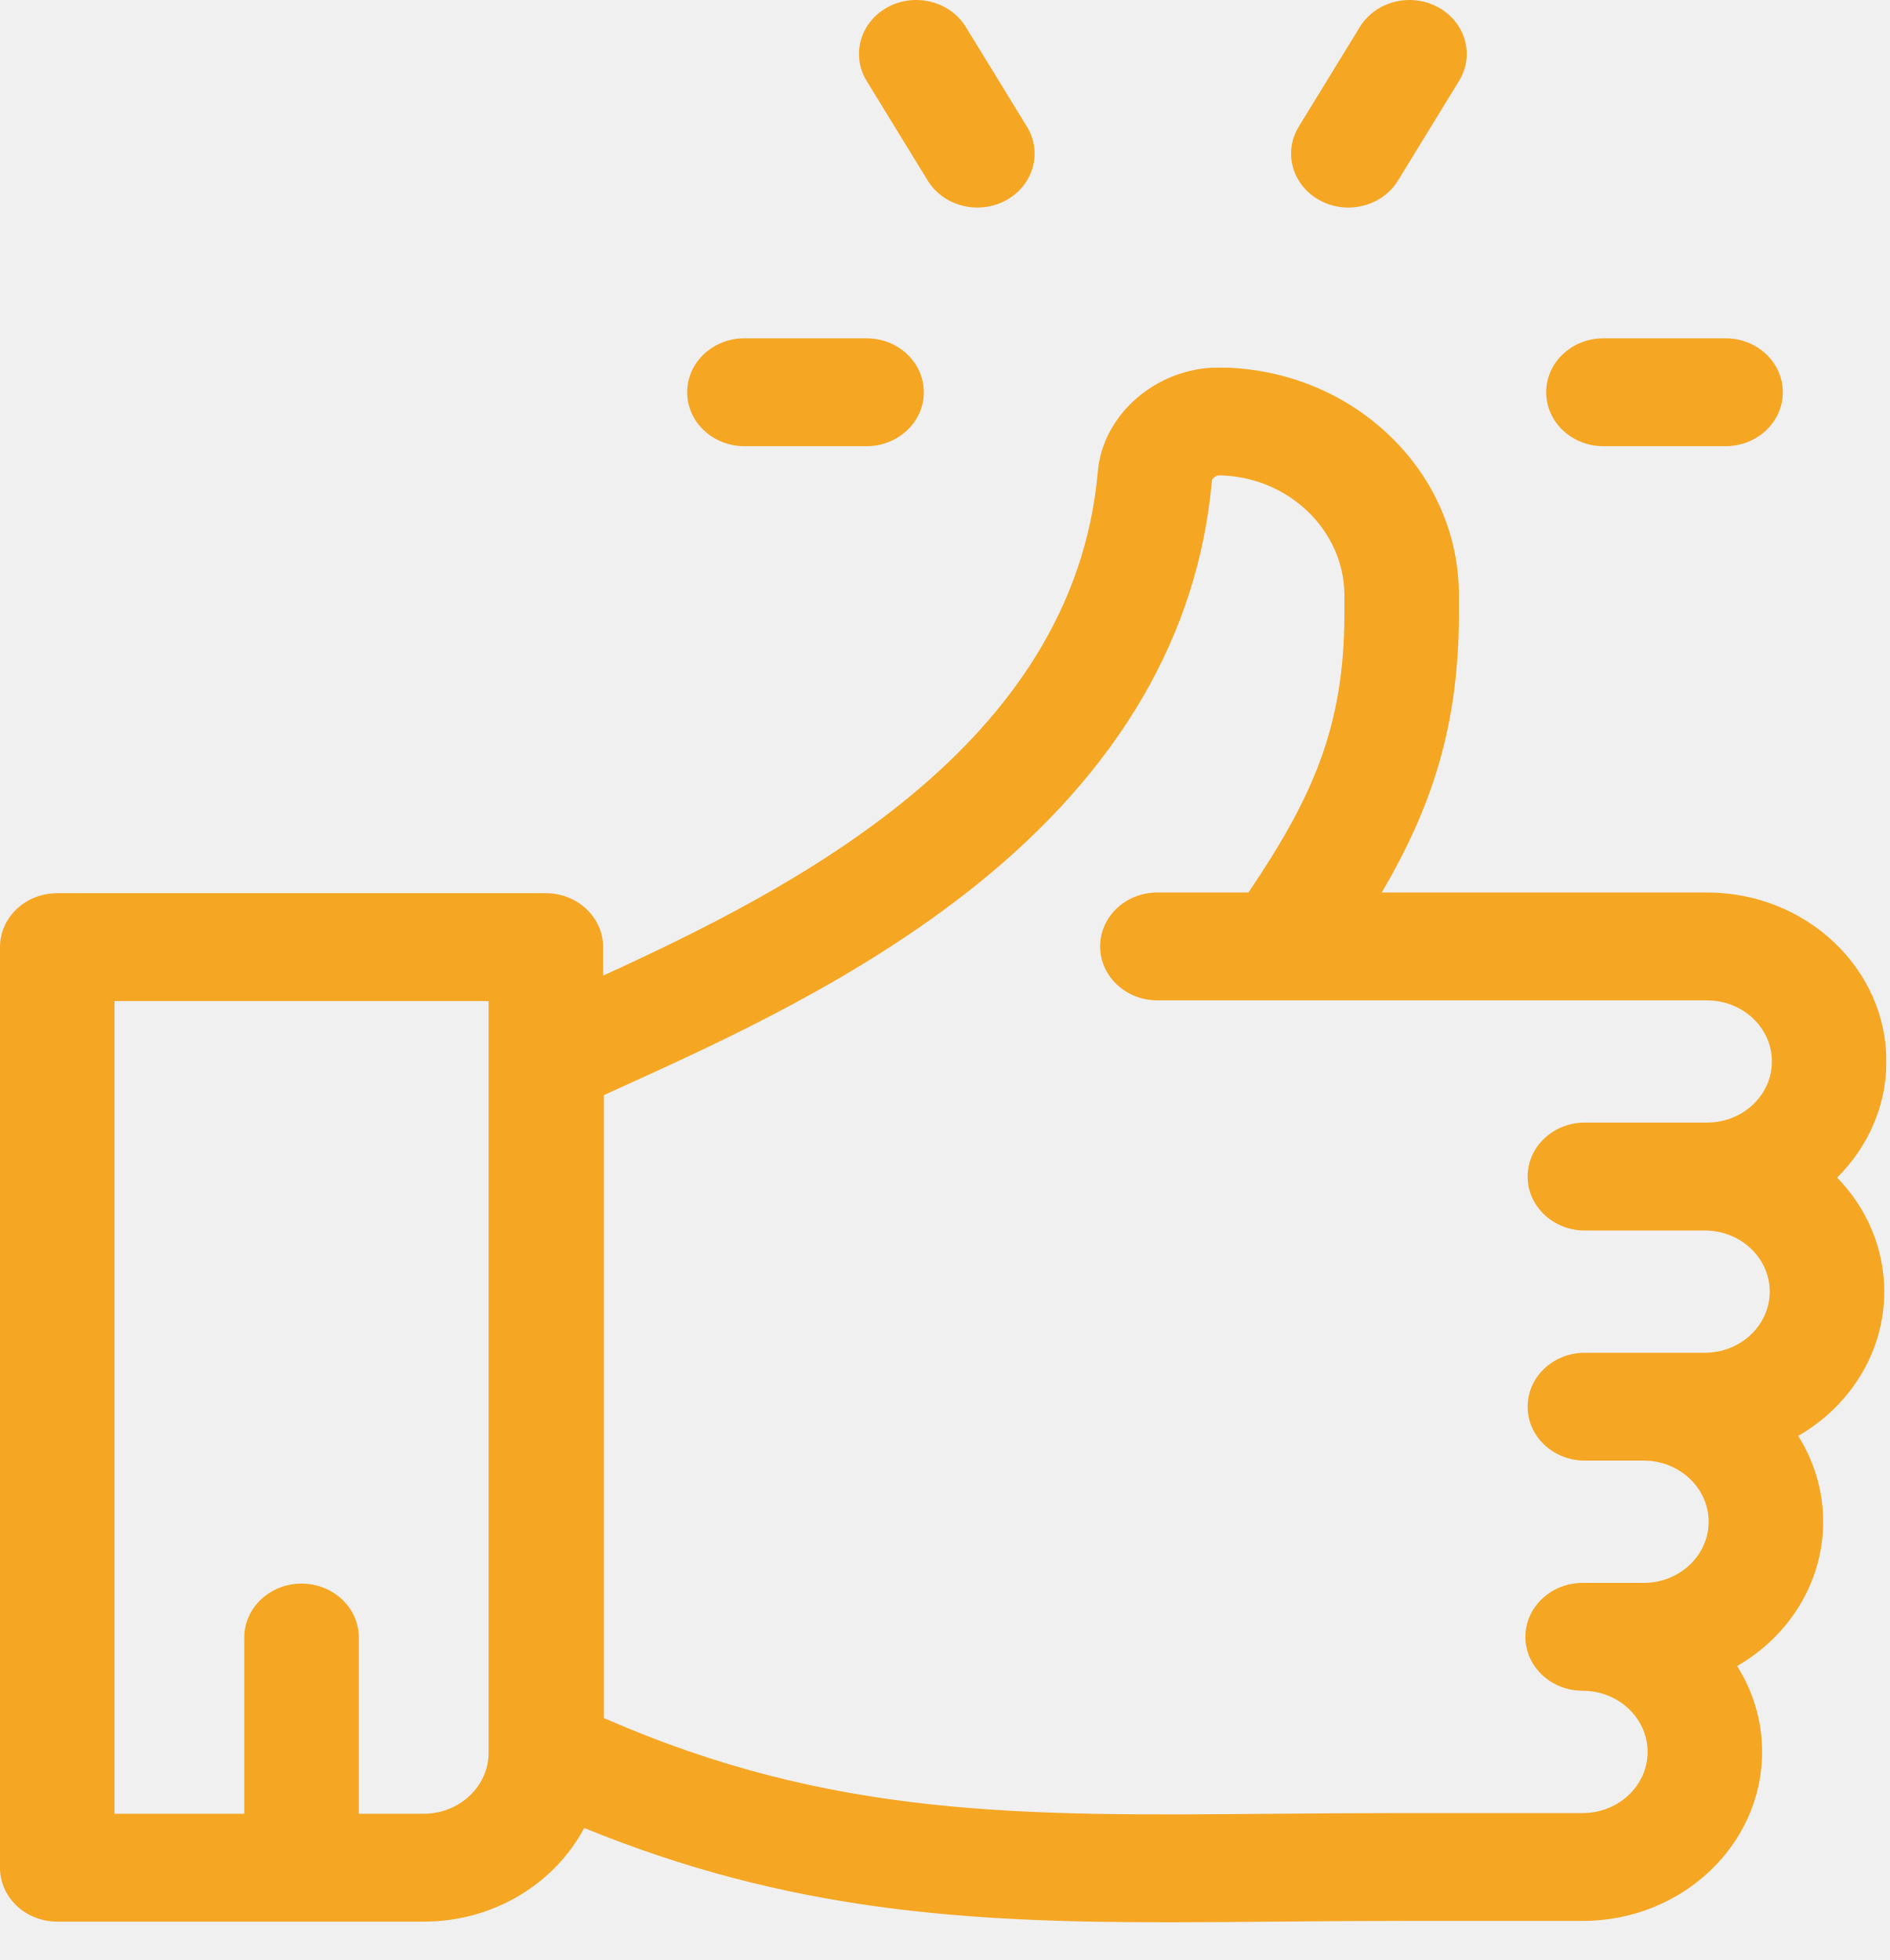
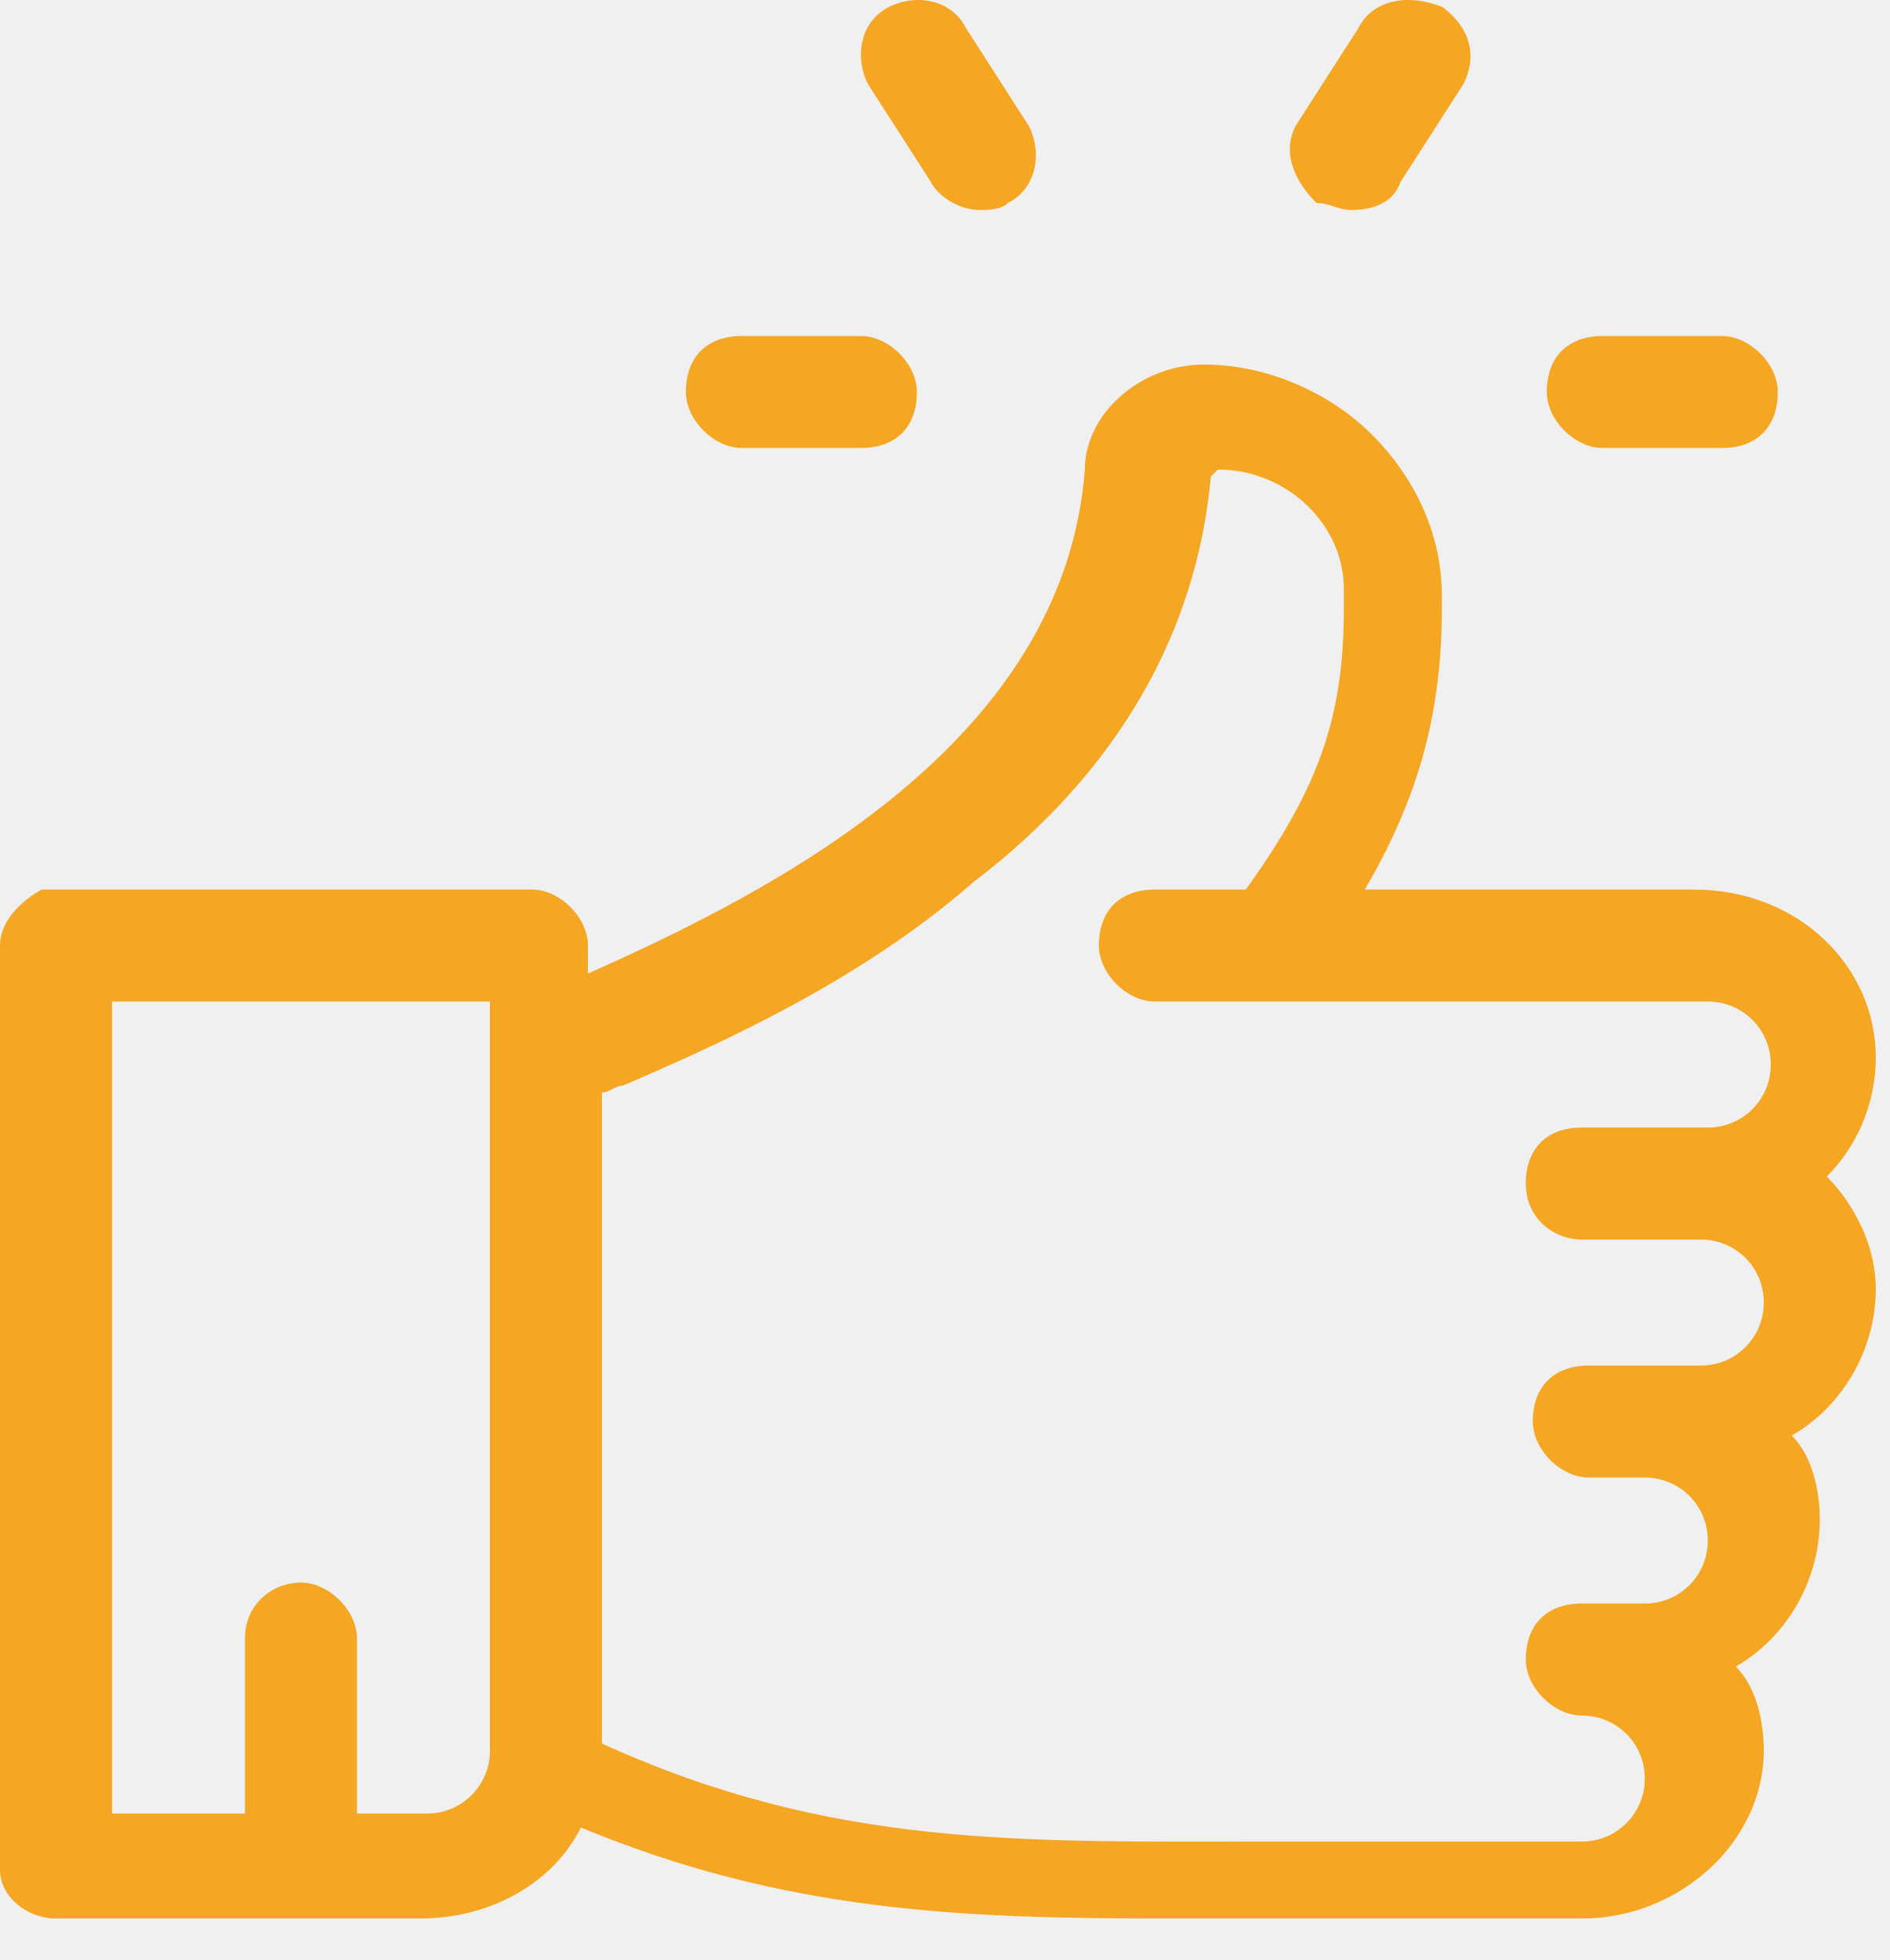
- <svg xmlns="http://www.w3.org/2000/svg" xmlns:xlink="http://www.w3.org/1999/xlink" width="27px" height="28px" viewBox="0 0 27 28" version="1.1">
-   <defs>
-     <polygon id="path-1" points="26.952 0.042 26.952 22.254 0 22.254 0 0.042 26.952 0.042" />
-   </defs>
-   <g id="HOME-DOCTORES" stroke="none" stroke-width="1" fill="none" fill-rule="evenodd">
-     <g id="3.-RESULTADO-DE-BÚSQUEDA" transform="translate(-594, -466)">
+ <svg xmlns="http://www.w3.org/2000/svg" version="1.1" id="Layer_1" x="0px" y="0px" viewBox="0 0 27 28" style="enable-background:new 0 0 27 28;" xml:space="preserve">
+   <style type="text/css">
+ 	.st0{filter:url(#Adobe_OpacityMaskFilter);}
+ 	.st1{fill:#FFFFFF;}
+ 	.st2{mask:url(#mask-2);fill:#F5A623;}
+ 	.st3{fill:#F5A623;}
+ </style>
+   <g id="HOME-DOCTORES">
+     <g id="_x33_.-RESULTADO-DE-BÚSQUEDA" transform="translate(-594, -466)">
      <g id="Like" transform="translate(594, 466)">
        <g id="Group-3" transform="translate(0, 5.207841)">
-           <mask id="mask-2" fill="white">
-             <use xlink:href="#path-1" />
+           <defs>
+             <filter id="Adobe_OpacityMaskFilter" filterUnits="userSpaceOnUse" x="0" y="0" width="27" height="22.2">
+               <feColorMatrix type="matrix" values="1 0 0 0 0  0 1 0 0 0  0 0 1 0 0  0 0 0 1 0" />
+             </filter>
+           </defs>
+           <mask maskUnits="userSpaceOnUse" x="0" y="0" width="27" height="22.2" id="mask-2">
+             <g class="st0">
+               <polygon id="path-1" class="st1" points="27,0 27,22.3 0,22.3 0,0       " />
+             </g>
          </mask>
-           <g id="Clip-2" />
-           <path d="M1.636,9.093 L6.981,9.093 L6.981,19.83 C6.981,20.311 6.565,20.703 6.054,20.703 L5.127,20.703 L5.127,18.186 C5.127,17.76 4.76,17.415 4.308,17.415 C3.857,17.415 3.49,17.76 3.49,18.186 L3.49,20.703 L1.636,20.703 L1.636,9.093 Z M8.628,10.437 C8.713,10.398 8.8,10.358 8.889,10.318 C10.311,9.672 12.259,8.787 13.934,7.447 C15.984,5.807 17.122,3.859 17.315,1.657 C17.317,1.631 17.371,1.583 17.415,1.583 L17.416,1.583 C18.404,1.597 19.208,2.367 19.208,3.298 L19.208,3.556 C19.208,5.158 18.764,6.172 17.837,7.542 L16.536,7.542 C16.084,7.542 15.718,7.887 15.718,8.312 C15.718,8.738 16.084,9.083 16.536,9.083 L18.287,9.083 L18.289,9.083 L23.516,9.083 L24.389,9.083 C24.9,9.083 25.316,9.475 25.316,9.956 C25.316,10.438 24.9,10.829 24.389,10.829 L23.516,10.829 L22.644,10.829 C22.192,10.829 21.826,11.174 21.826,11.6 C21.826,12.026 22.192,12.371 22.644,12.371 L23.516,12.371 L24.358,12.371 C24.869,12.371 25.285,12.762 25.285,13.244 C25.285,13.725 24.869,14.117 24.358,14.117 L23.516,14.117 L23.485,14.117 L22.644,14.117 C22.192,14.117 21.826,14.462 21.826,14.888 C21.826,15.313 22.192,15.658 22.644,15.658 L23.485,15.658 C23.996,15.658 24.412,16.05 24.412,16.532 C24.412,17.013 23.996,17.405 23.485,17.405 L22.613,17.405 C22.161,17.405 21.794,17.75 21.794,18.176 C21.794,18.601 22.161,18.946 22.613,18.946 C23.124,18.946 23.54,19.338 23.54,19.82 C23.54,20.301 23.124,20.693 22.613,20.693 L20.026,20.693 C19.392,20.693 18.791,20.698 18.21,20.703 C14.563,20.736 11.884,20.76 8.628,19.336 L8.628,10.437 Z M0.818,22.244 L6.054,22.244 C7.056,22.244 7.926,21.699 8.347,20.906 C11.261,22.098 13.792,22.254 16.699,22.254 C17.195,22.254 17.703,22.249 18.225,22.244 C18.803,22.239 19.4,22.234 20.026,22.234 L22.613,22.234 C24.026,22.234 25.176,21.151 25.176,19.82 C25.176,19.372 25.046,18.952 24.819,18.593 C25.556,18.168 26.048,17.403 26.048,16.532 C26.048,16.084 25.918,15.665 25.692,15.305 C26.429,14.88 26.921,14.115 26.921,13.244 C26.921,12.617 26.666,12.045 26.248,11.615 C26.684,11.182 26.952,10.598 26.952,9.956 C26.952,8.625 25.802,7.542 24.389,7.542 L23.516,7.542 L19.742,7.542 C20.461,6.314 20.844,5.156 20.844,3.556 L20.844,3.298 L20.844,3.297 C20.844,2.437 20.491,1.625 19.85,1.012 C19.209,0.4 18.354,0.055 17.441,0.042 C17.432,0.042 17.424,0.042 17.415,0.042 C16.531,0.042 15.757,0.704 15.685,1.53 C15.338,5.467 11.311,7.496 8.617,8.73 L8.617,8.322 C8.617,7.897 8.251,7.552 7.799,7.552 L0.818,7.552 C0.366,7.552 -3.81048385e-05,7.897 -3.81048385e-05,8.322 L-3.81048385e-05,21.473 C-3.81048385e-05,21.899 0.366,22.244 0.818,22.244 L0.818,22.244 Z" id="Fill-1" fill="#F5A623" mask="url(#mask-2)" />
+           <path id="Fill-1" class="st2" d="M1.6,9.1H7v10.7c0,0.5-0.4,0.9-0.9,0.9H5.1v-2.5c0-0.4-0.4-0.8-0.8-0.8s-0.8,0.3-0.8,0.8v2.5      H1.6V9.1z M8.6,10.4c0.1,0,0.2-0.1,0.3-0.1c1.4-0.6,3.4-1.5,5-2.9c2.1-1.6,3.2-3.6,3.4-5.8c0,0,0.1-0.1,0.1-0.1h0      c1,0,1.8,0.8,1.8,1.7v0.3c0,1.6-0.4,2.6-1.4,4h-1.3c-0.5,0-0.8,0.3-0.8,0.8c0,0.4,0.4,0.8,0.8,0.8h1.8h0h5.2h0.9      c0.5,0,0.9,0.4,0.9,0.9s-0.4,0.9-0.9,0.9h-0.9h-0.9c-0.5,0-0.8,0.3-0.8,0.8s0.4,0.8,0.8,0.8h0.9h0.8c0.5,0,0.9,0.4,0.9,0.9      s-0.4,0.9-0.9,0.9h-0.8h0h-0.8c-0.5,0-0.8,0.3-0.8,0.8c0,0.4,0.4,0.8,0.8,0.8h0.8c0.5,0,0.9,0.4,0.9,0.9c0,0.5-0.4,0.9-0.9,0.9      h-0.9c-0.5,0-0.8,0.3-0.8,0.8c0,0.4,0.4,0.8,0.8,0.8c0.5,0,0.9,0.4,0.9,0.9c0,0.5-0.4,0.9-0.9,0.9H20c-0.6,0-1.2,0-1.8,0      c-3.6,0-6.3,0.1-9.6-1.4V10.4z M0.8,22.2h5.2c1,0,1.9-0.5,2.3-1.3c2.9,1.2,5.4,1.3,8.4,1.3c0.5,0,1,0,1.5,0c0.6,0,1.2,0,1.8,0      h2.6c1.4,0,2.6-1.1,2.6-2.4c0-0.4-0.1-0.9-0.4-1.2c0.7-0.4,1.2-1.2,1.2-2.1c0-0.4-0.1-0.9-0.4-1.2c0.7-0.4,1.2-1.2,1.2-2.1      c0-0.6-0.3-1.2-0.7-1.6c0.4-0.4,0.7-1,0.7-1.7c0-1.3-1.1-2.4-2.6-2.4h-0.9h-3.8c0.7-1.2,1.1-2.4,1.1-4V3.3v0      c0-0.9-0.4-1.7-1-2.3c-0.6-0.6-1.5-1-2.4-1c0,0,0,0,0,0c-0.9,0-1.7,0.7-1.7,1.5c-0.3,3.9-4.4,6-7.1,7.2V8.3      c0-0.4-0.4-0.8-0.8-0.8h-7C0.4,7.6,0,7.9,0,8.3v13.2C0,21.9,0.4,22.2,0.8,22.2L0.8,22.2z" />
        </g>
-         <path d="M22.909,6.374 L24.654,6.374 C25.106,6.374 25.472,6.029 25.472,5.604 C25.472,5.178 25.106,4.833 24.654,4.833 L22.909,4.833 C22.457,4.833 22.091,5.178 22.091,5.604 C22.091,6.029 22.457,6.374 22.909,6.374" id="Fill-4" fill="#F5A623" />
-         <path d="M10.636,6.374 L12.381,6.374 C12.833,6.374 13.199,6.029 13.199,5.604 C13.199,5.178 12.833,4.833 12.381,4.833 L10.636,4.833 C10.184,4.833 9.818,5.178 9.818,5.604 C9.818,6.029 10.184,6.374 10.636,6.374" id="Fill-6" fill="#F5A623" />
-         <path d="M13.255,2.58 C13.407,2.827 13.682,2.965 13.964,2.965 C14.103,2.965 14.244,2.932 14.373,2.862 C14.764,2.649 14.898,2.178 14.672,1.809 L13.799,0.385 C13.573,0.017 13.073,-0.109 12.682,0.103 C12.291,0.316 12.157,0.787 12.382,1.156 L13.255,2.58 Z" id="Fill-8" fill="#F5A623" />
-         <g id="Group-12" transform="translate(18.40909, 0)" fill="#F5A623">
-           <path d="M0.447,2.862 C0.575,2.932 0.716,2.965 0.855,2.965 C1.138,2.965 1.413,2.827 1.564,2.58 L2.437,1.156 C2.663,0.787 2.529,0.316 2.137,0.103 C1.746,-0.109 1.246,0.017 1.02,0.385 L0.147,1.809 C-0.079,2.178 0.055,2.649 0.447,2.862" id="Fill-10" />
+         <path id="Fill-4" class="st3" d="M22.9,6.4h1.7c0.5,0,0.8-0.3,0.8-0.8c0-0.4-0.4-0.8-0.8-0.8h-1.7c-0.5,0-0.8,0.3-0.8,0.8     C22.1,6,22.5,6.4,22.9,6.4" />
+         <path id="Fill-6" class="st3" d="M10.6,6.4h1.7c0.5,0,0.8-0.3,0.8-0.8c0-0.4-0.4-0.8-0.8-0.8h-1.7c-0.5,0-0.8,0.3-0.8,0.8     C9.8,6,10.2,6.4,10.6,6.4" />
+         <path id="Fill-8" class="st3" d="M13.3,2.6C13.4,2.8,13.7,3,14,3c0.1,0,0.3,0,0.4-0.1c0.4-0.2,0.5-0.7,0.3-1.1l-0.9-1.4     c-0.2-0.4-0.7-0.5-1.1-0.3c-0.4,0.2-0.5,0.7-0.3,1.1L13.3,2.6z" />
+         <g id="Group-12" transform="translate(18.40909, 0)">
+           <path id="Fill-10" class="st3" d="M0.4,2.9C0.6,2.9,0.7,3,0.9,3c0.3,0,0.6-0.1,0.7-0.4l0.9-1.4c0.2-0.4,0.1-0.8-0.3-1.1      C1.7-0.1,1.2,0,1,0.4L0.1,1.8C-0.1,2.2,0.1,2.6,0.4,2.9" />
        </g>
      </g>
    </g>
  </g>
</svg>
